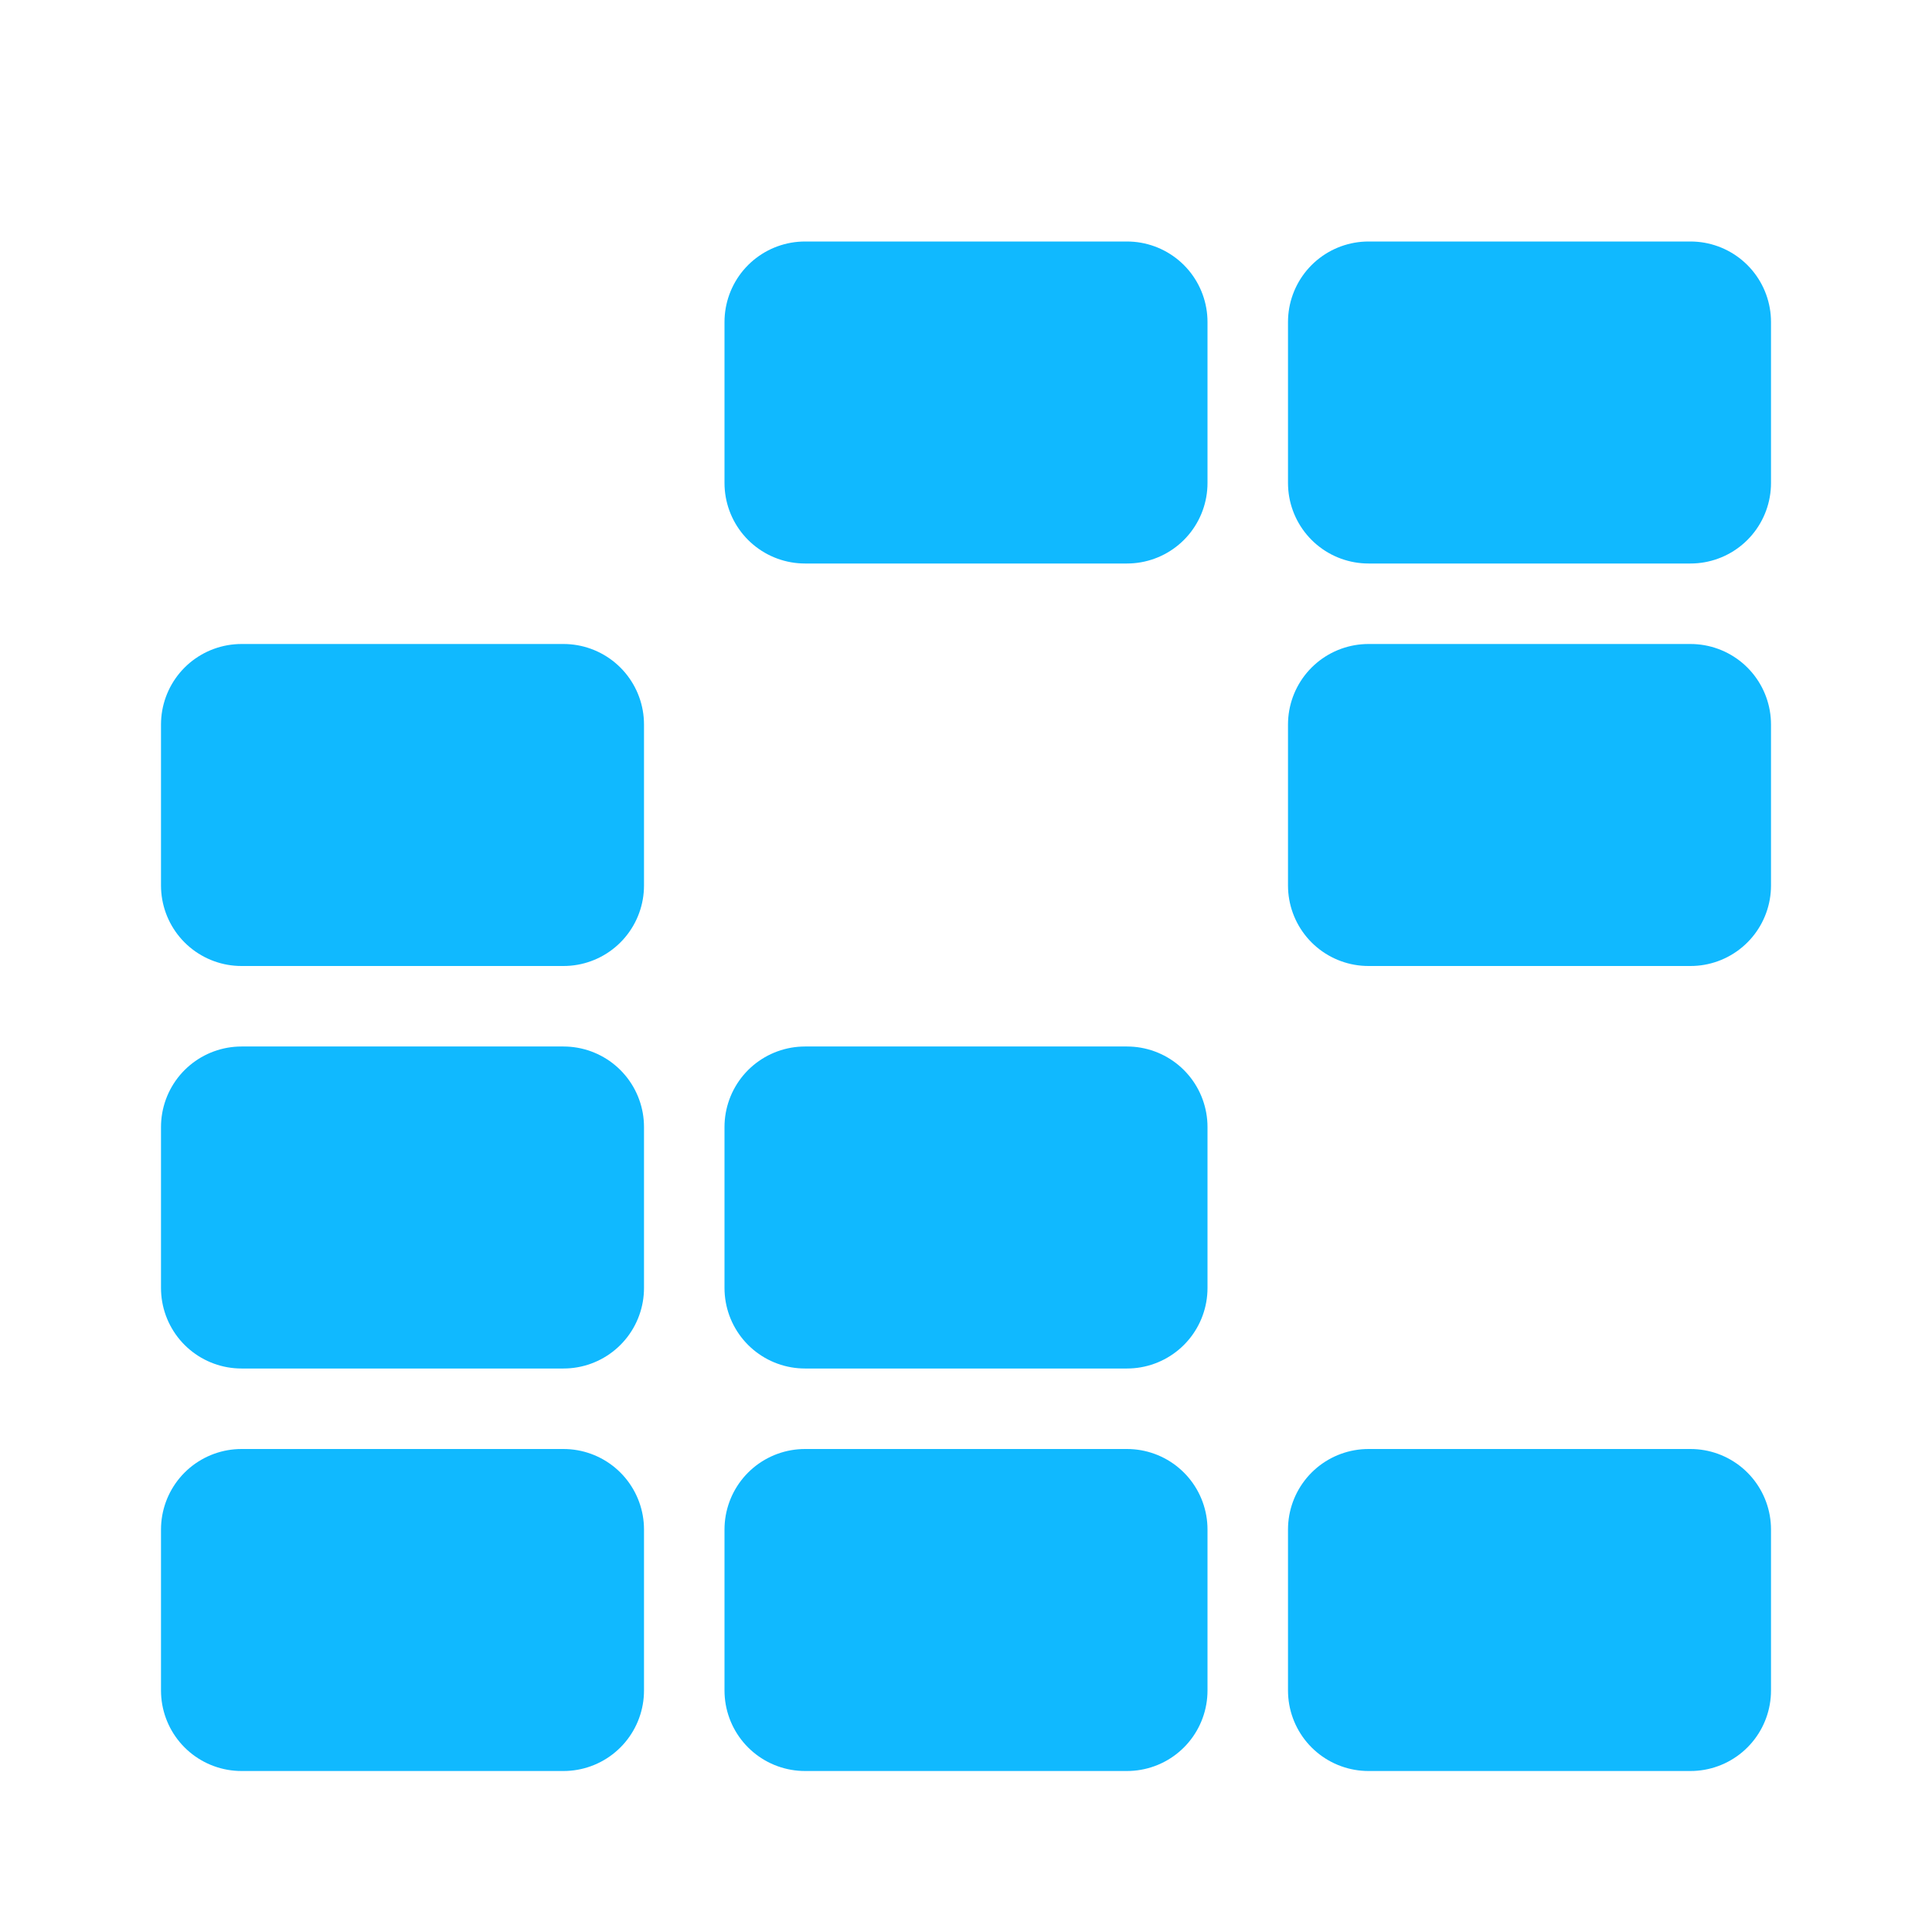
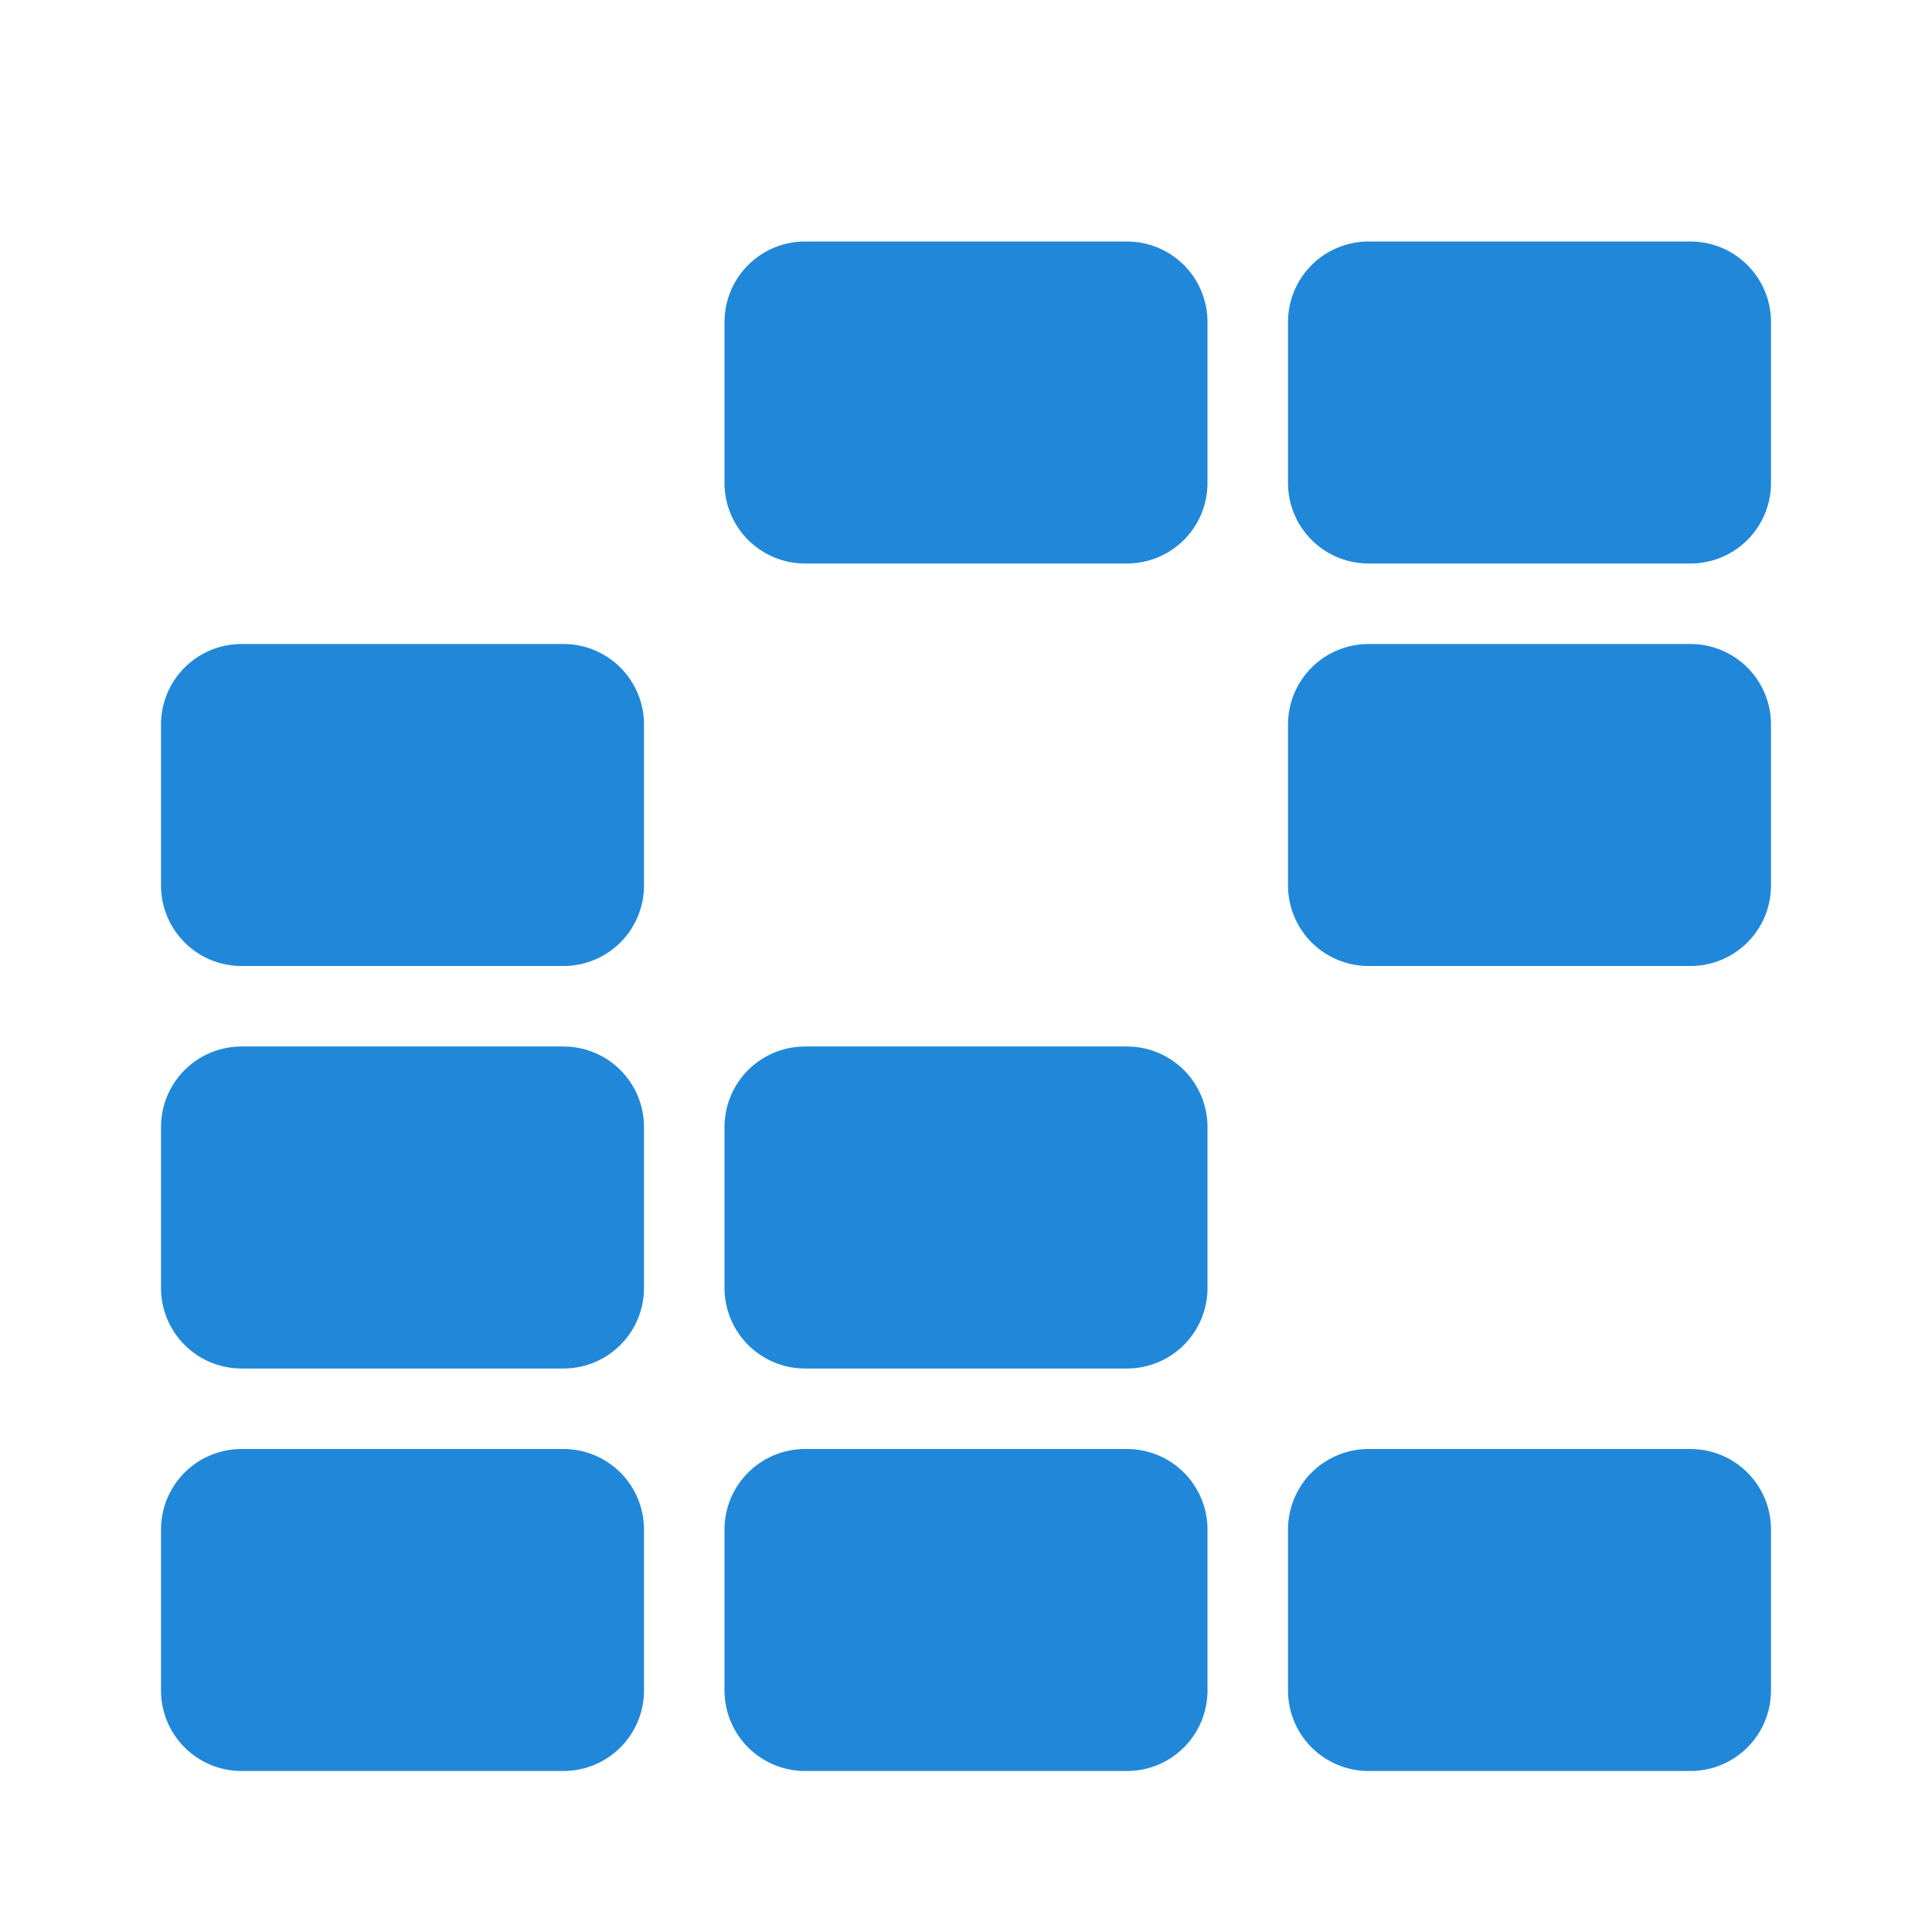
<svg xmlns="http://www.w3.org/2000/svg" viewBox="0 0 24 24">
  <defs>
-     <style>.cls-1{fill:none;stroke:#10b9ff;stroke-linecap:round;stroke-linejoin:round;stroke-width:2px;}</style>
+     <style>.cls-1{fill:none;stroke:#2188d9;stroke-linecap:round;stroke-linejoin:round;stroke-width:2px;}</style>
  </defs>
  <g id="HeatMap">
    <polyline class="cls-1" points="3 21 7 21 7 19 3 19 3 21" />
    <polyline class="cls-1" points="10 21 14 21 14 19 10 19 10 21" />
    <polyline class="cls-1" points="17 21 21 21 21 19 17 19 17 21" />
    <polyline class="cls-1" points="3 16 7 16 7 14 3 14 3 16" />
    <polyline class="cls-1" points="3 11 7 11 7 9 3 9 3 11" />
    <polyline class="cls-1" points="10 16 14 16 14 14 10 14 10 16" />
    <polyline class="cls-1" points="10 6 14 6 14 4 10 4 10 6" />
    <polyline class="cls-1" points="17 11 21 11 21 9 17 9 17 11" />
    <polyline class="cls-1" points="17 6 21 6 21 4 17 4 17 6" />
  </g>
</svg>
